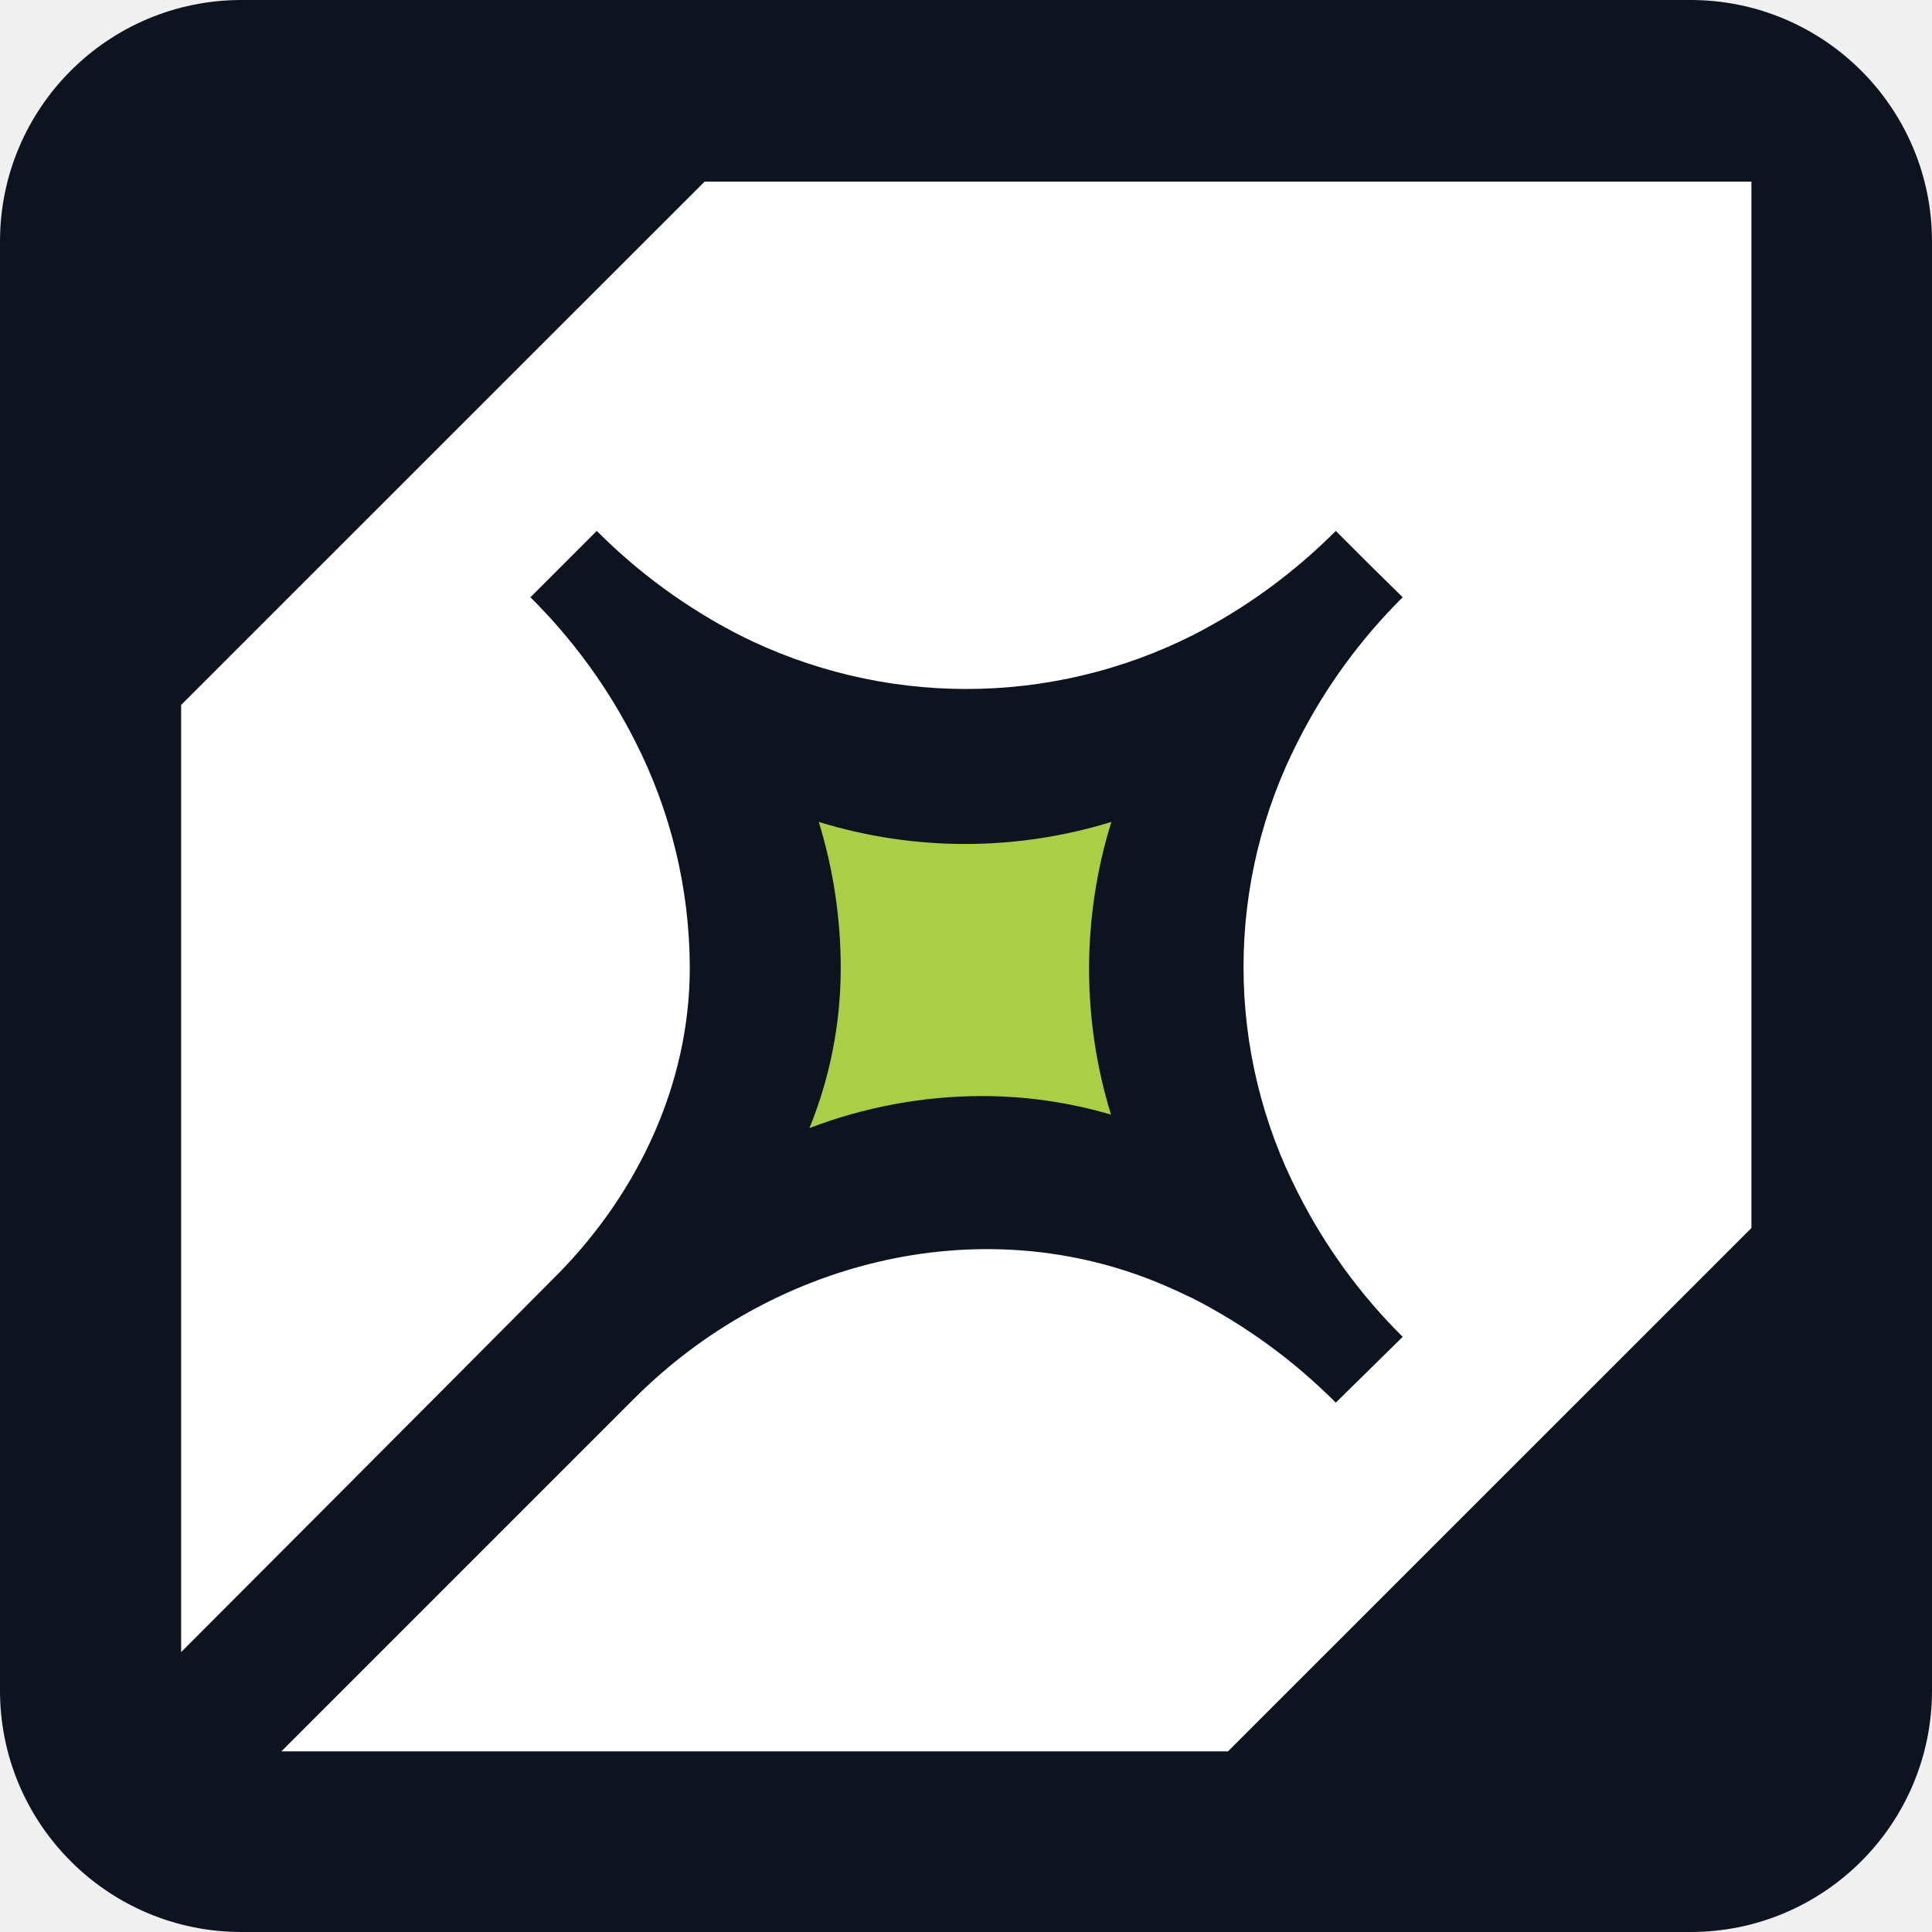
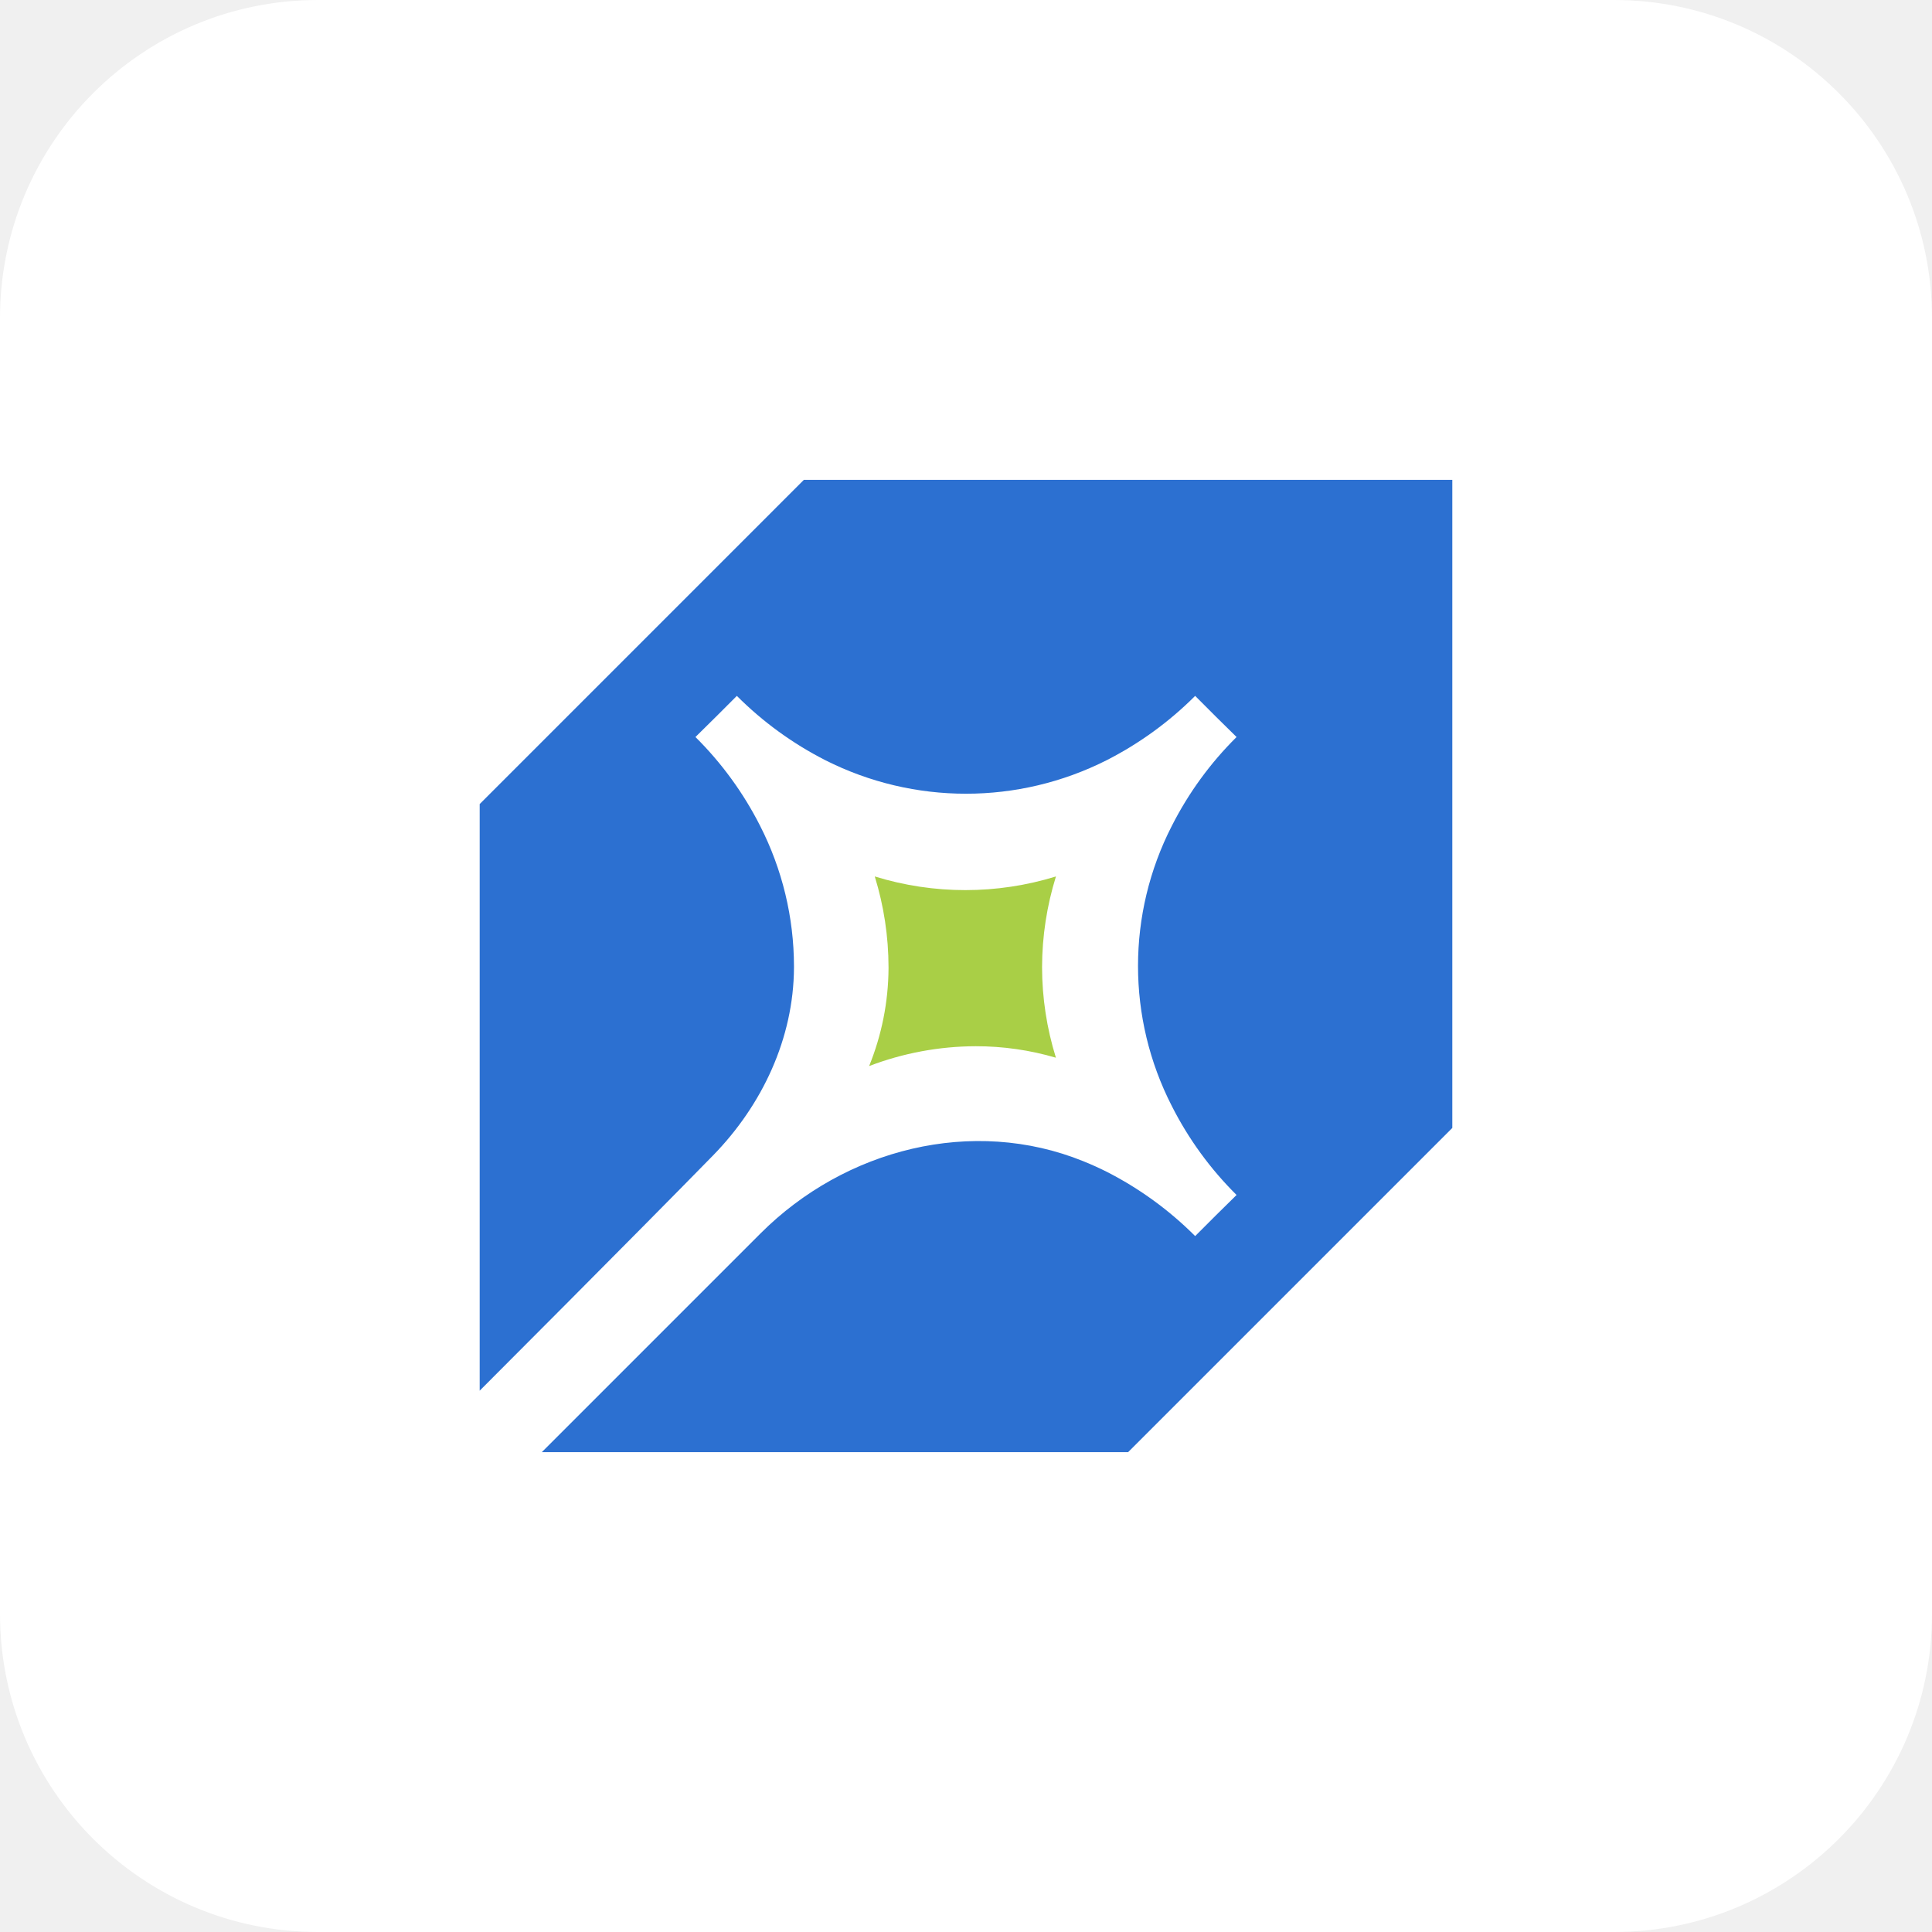
- <svg xmlns="http://www.w3.org/2000/svg" viewBox="0 0 32 32">
-   <rect width="32" height="32" rx="4" fill="#0D1420" />
-   <g transform="translate(3 3) scale(0.181691)">
-     <path d="M143.15 0.046V95.436L95.43 143.146H9.14L41.33 110.956C53.78 98.506 72.54 93.726 88.85 100.336C90 100.796 91.14 101.336 92.26 101.866C97.064 104.328 101.451 107.531 105.26 111.356L108.31 108.356L111.36 105.356C107.501 101.533 104.283 97.113 101.83 92.266C98.557 85.886 96.85 78.817 96.85 71.646C96.85 64.475 98.557 57.407 101.83 51.026C104.283 46.18 107.501 41.76 111.36 37.936L108.31 34.936L105.26 31.886C101.451 35.712 97.064 38.914 92.26 41.376C85.845 44.611 78.76 46.297 71.575 46.297C64.39 46.297 57.305 44.611 50.89 41.376C46.086 38.914 41.699 35.712 37.89 31.886L34.84 34.936L31.84 37.936C35.699 41.76 38.917 46.18 41.37 51.026C44.636 57.417 46.349 64.489 46.37 71.666V71.886C46.32 82.276 41.71 92.106 34.44 99.536C22.47 111.596 0 134.096 0 134.096V47.756L47.72 0.046H143.15Z" fill="white" />
-     <path d="M82.77 71.766C82.766 76.285 83.44 80.778 84.77 85.097C80.934 83.971 76.957 83.402 72.96 83.406C67.599 83.42 62.286 84.409 57.28 86.326C59.132 81.771 60.099 76.904 60.13 71.987V71.766C60.134 67.242 59.46 62.742 58.13 58.416C66.818 61.096 76.112 61.096 84.8 58.416C83.461 62.74 82.777 67.24 82.77 71.766Z" fill="#A9CF46" />
-   </g>
+ <svg xmlns="http://www.w3.org/2000/svg" width="32" height="32" viewBox="0 0 1080 1080" role="img">
+   <rect fill="#fff" width="1080" height="1080" rx="177.79" />
+   <path fill="#a9cf46" d="M582.52,540.66a171,171,0,0,0,7.74,50.61,158.44,158.44,0,0,0-44.87-6.42,168.14,168.14,0,0,0-59.54,11.08,147.29,147.29,0,0,0,10.84-54.45v-.82A172.64,172.64,0,0,0,489,489.94a171.65,171.65,0,0,0,101.28,0A172,172,0,0,0,582.52,540.66Z" />
+   <path fill="#2c70d1" d="M811.85,268.23v362.3L630.62,811.77H302.87L425.14,689.49c47.27-47.27,118.53-65.45,180.48-40.35q6.54,2.64,12.94,5.84a195,195,0,0,1,49.54,36l11.57-11.57L691.25,668a192,192,0,0,1-36.19-49.71,171.68,171.68,0,0,1,0-156.62A192,192,0,0,1,691.25,412l-11.58-11.41L668.1,389a195.27,195.27,0,0,1-49.54,36,174.39,174.39,0,0,1-157.12,0,195.27,195.27,0,0,1-49.54-36l-11.57,11.57L388.76,412a192.19,192.19,0,0,1,36.18,49.71,173.25,173.25,0,0,1,18.9,78.39v.81c-.19,39.47-17.71,76.83-45.3,105.05-45,46-130.39,131.44-130.39,131.44V449.47L449.38,268.23Z" />
</svg>
